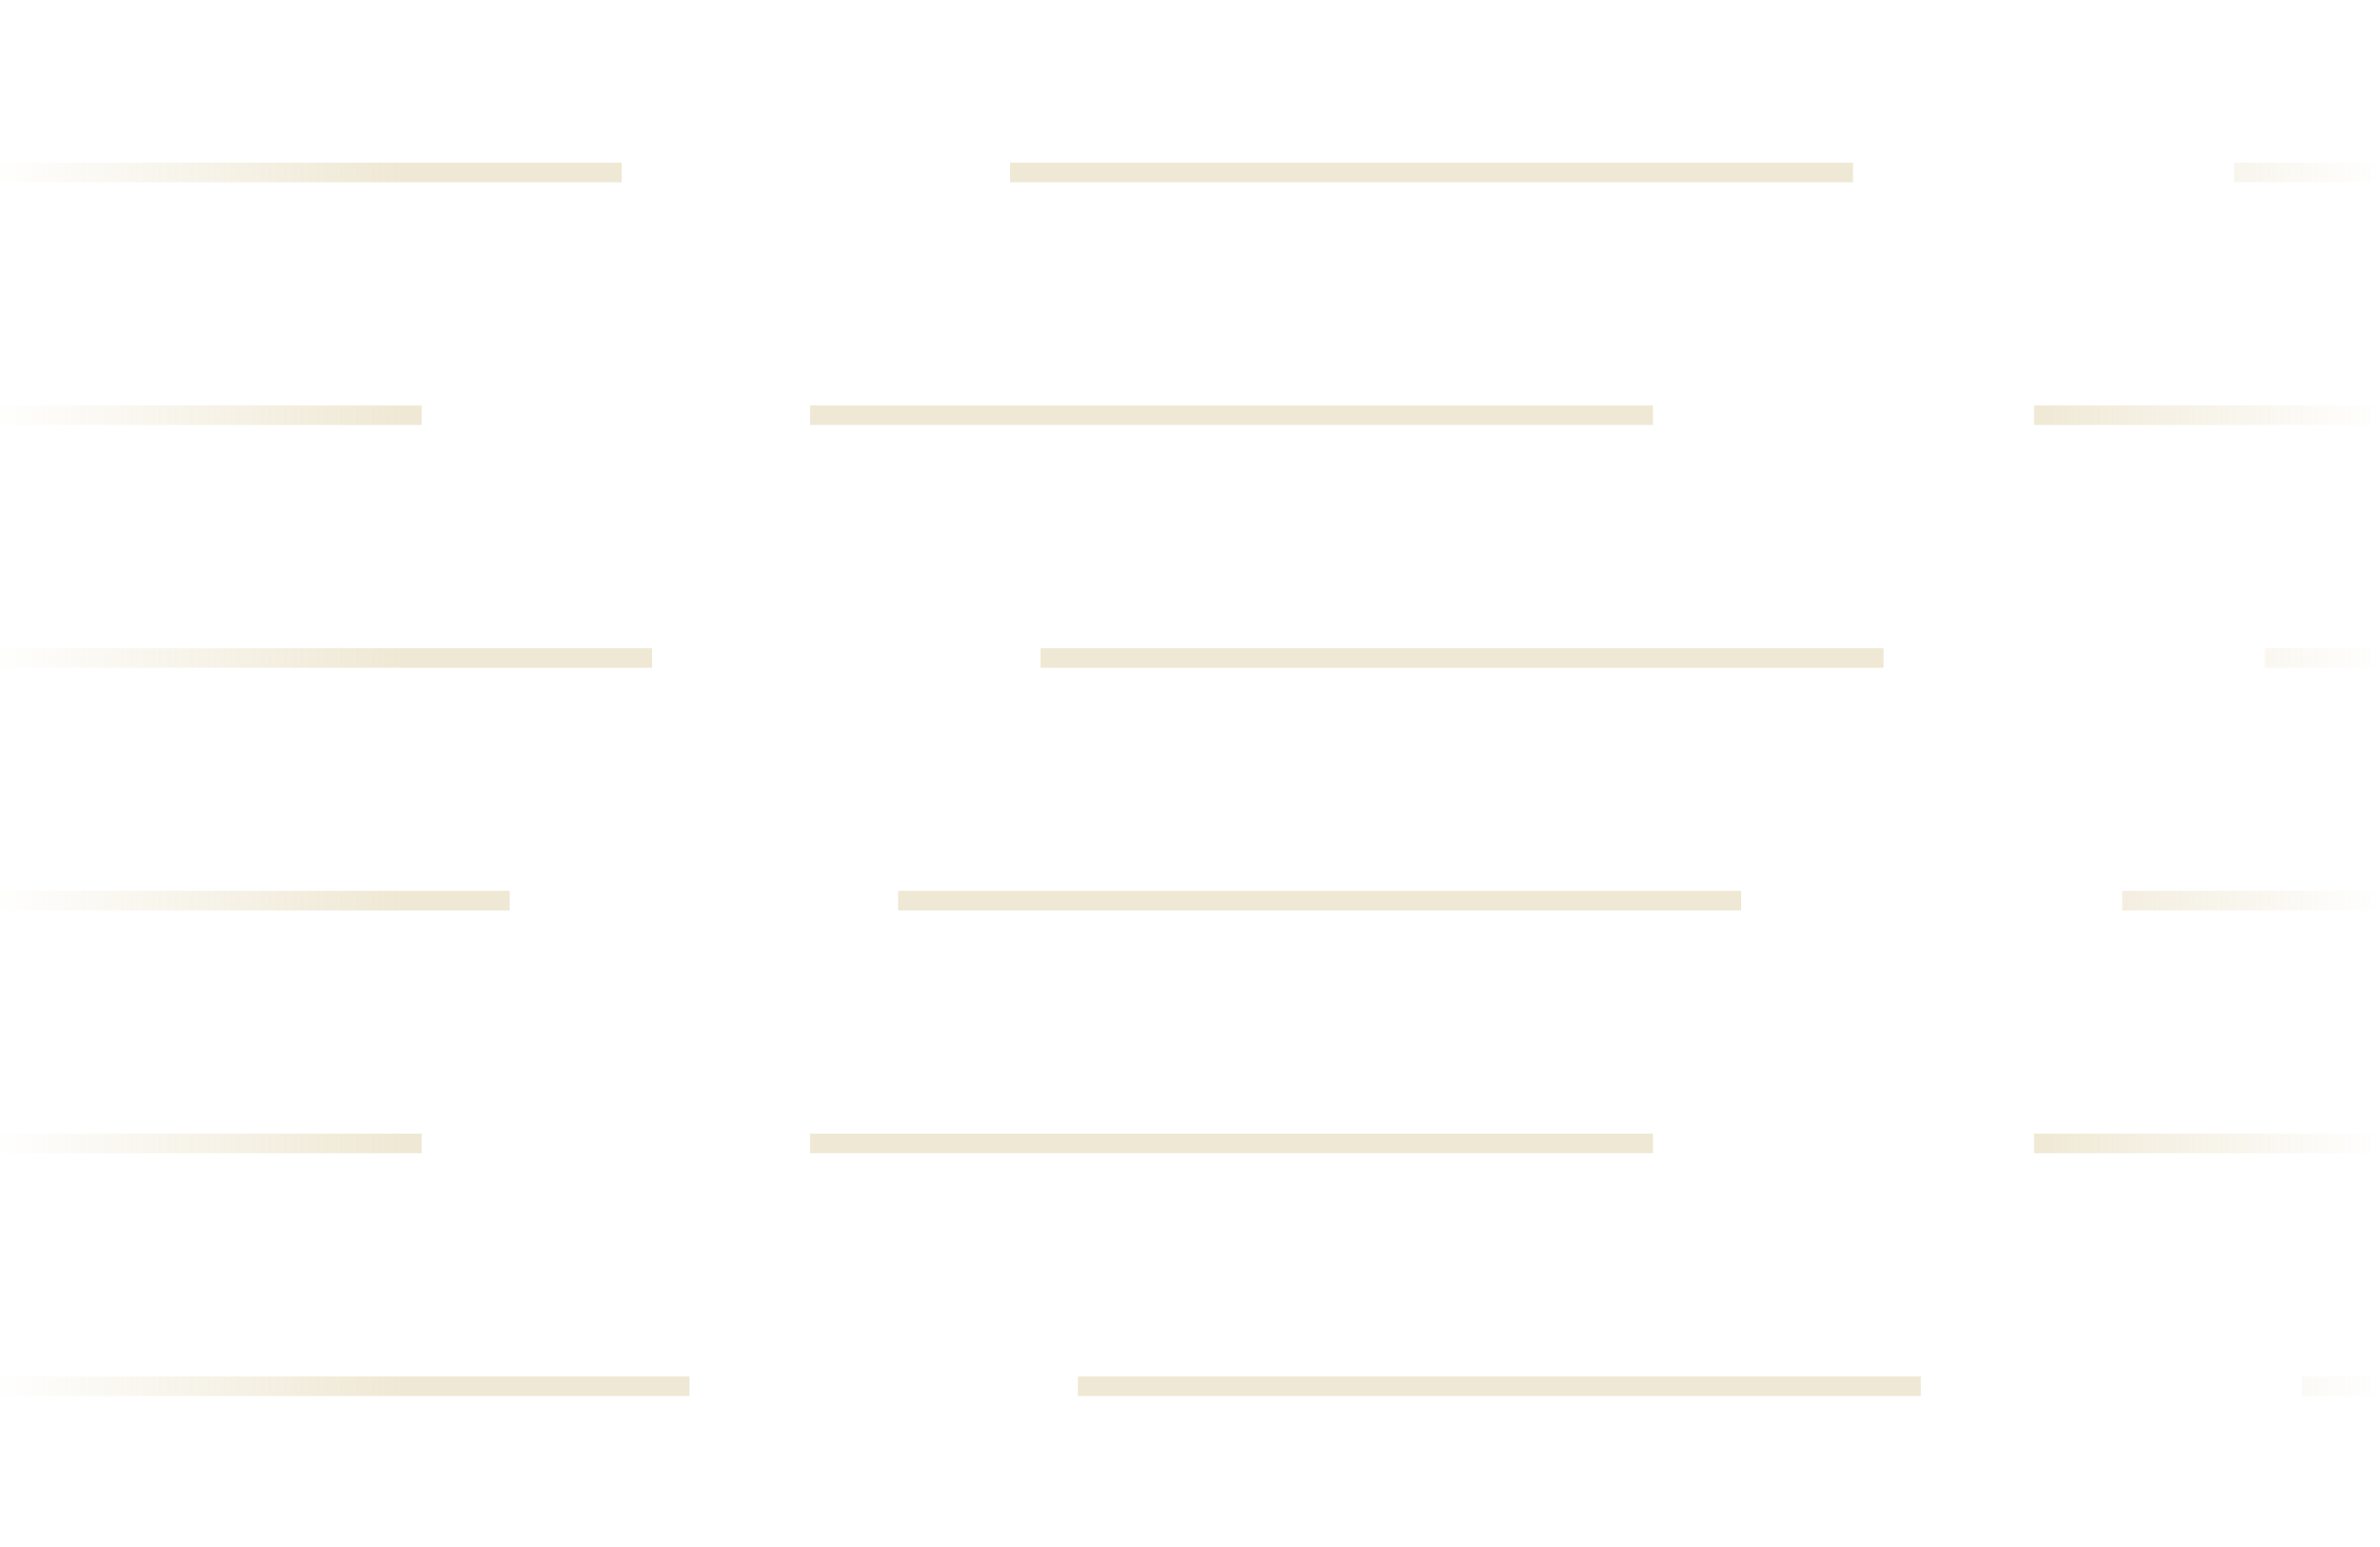
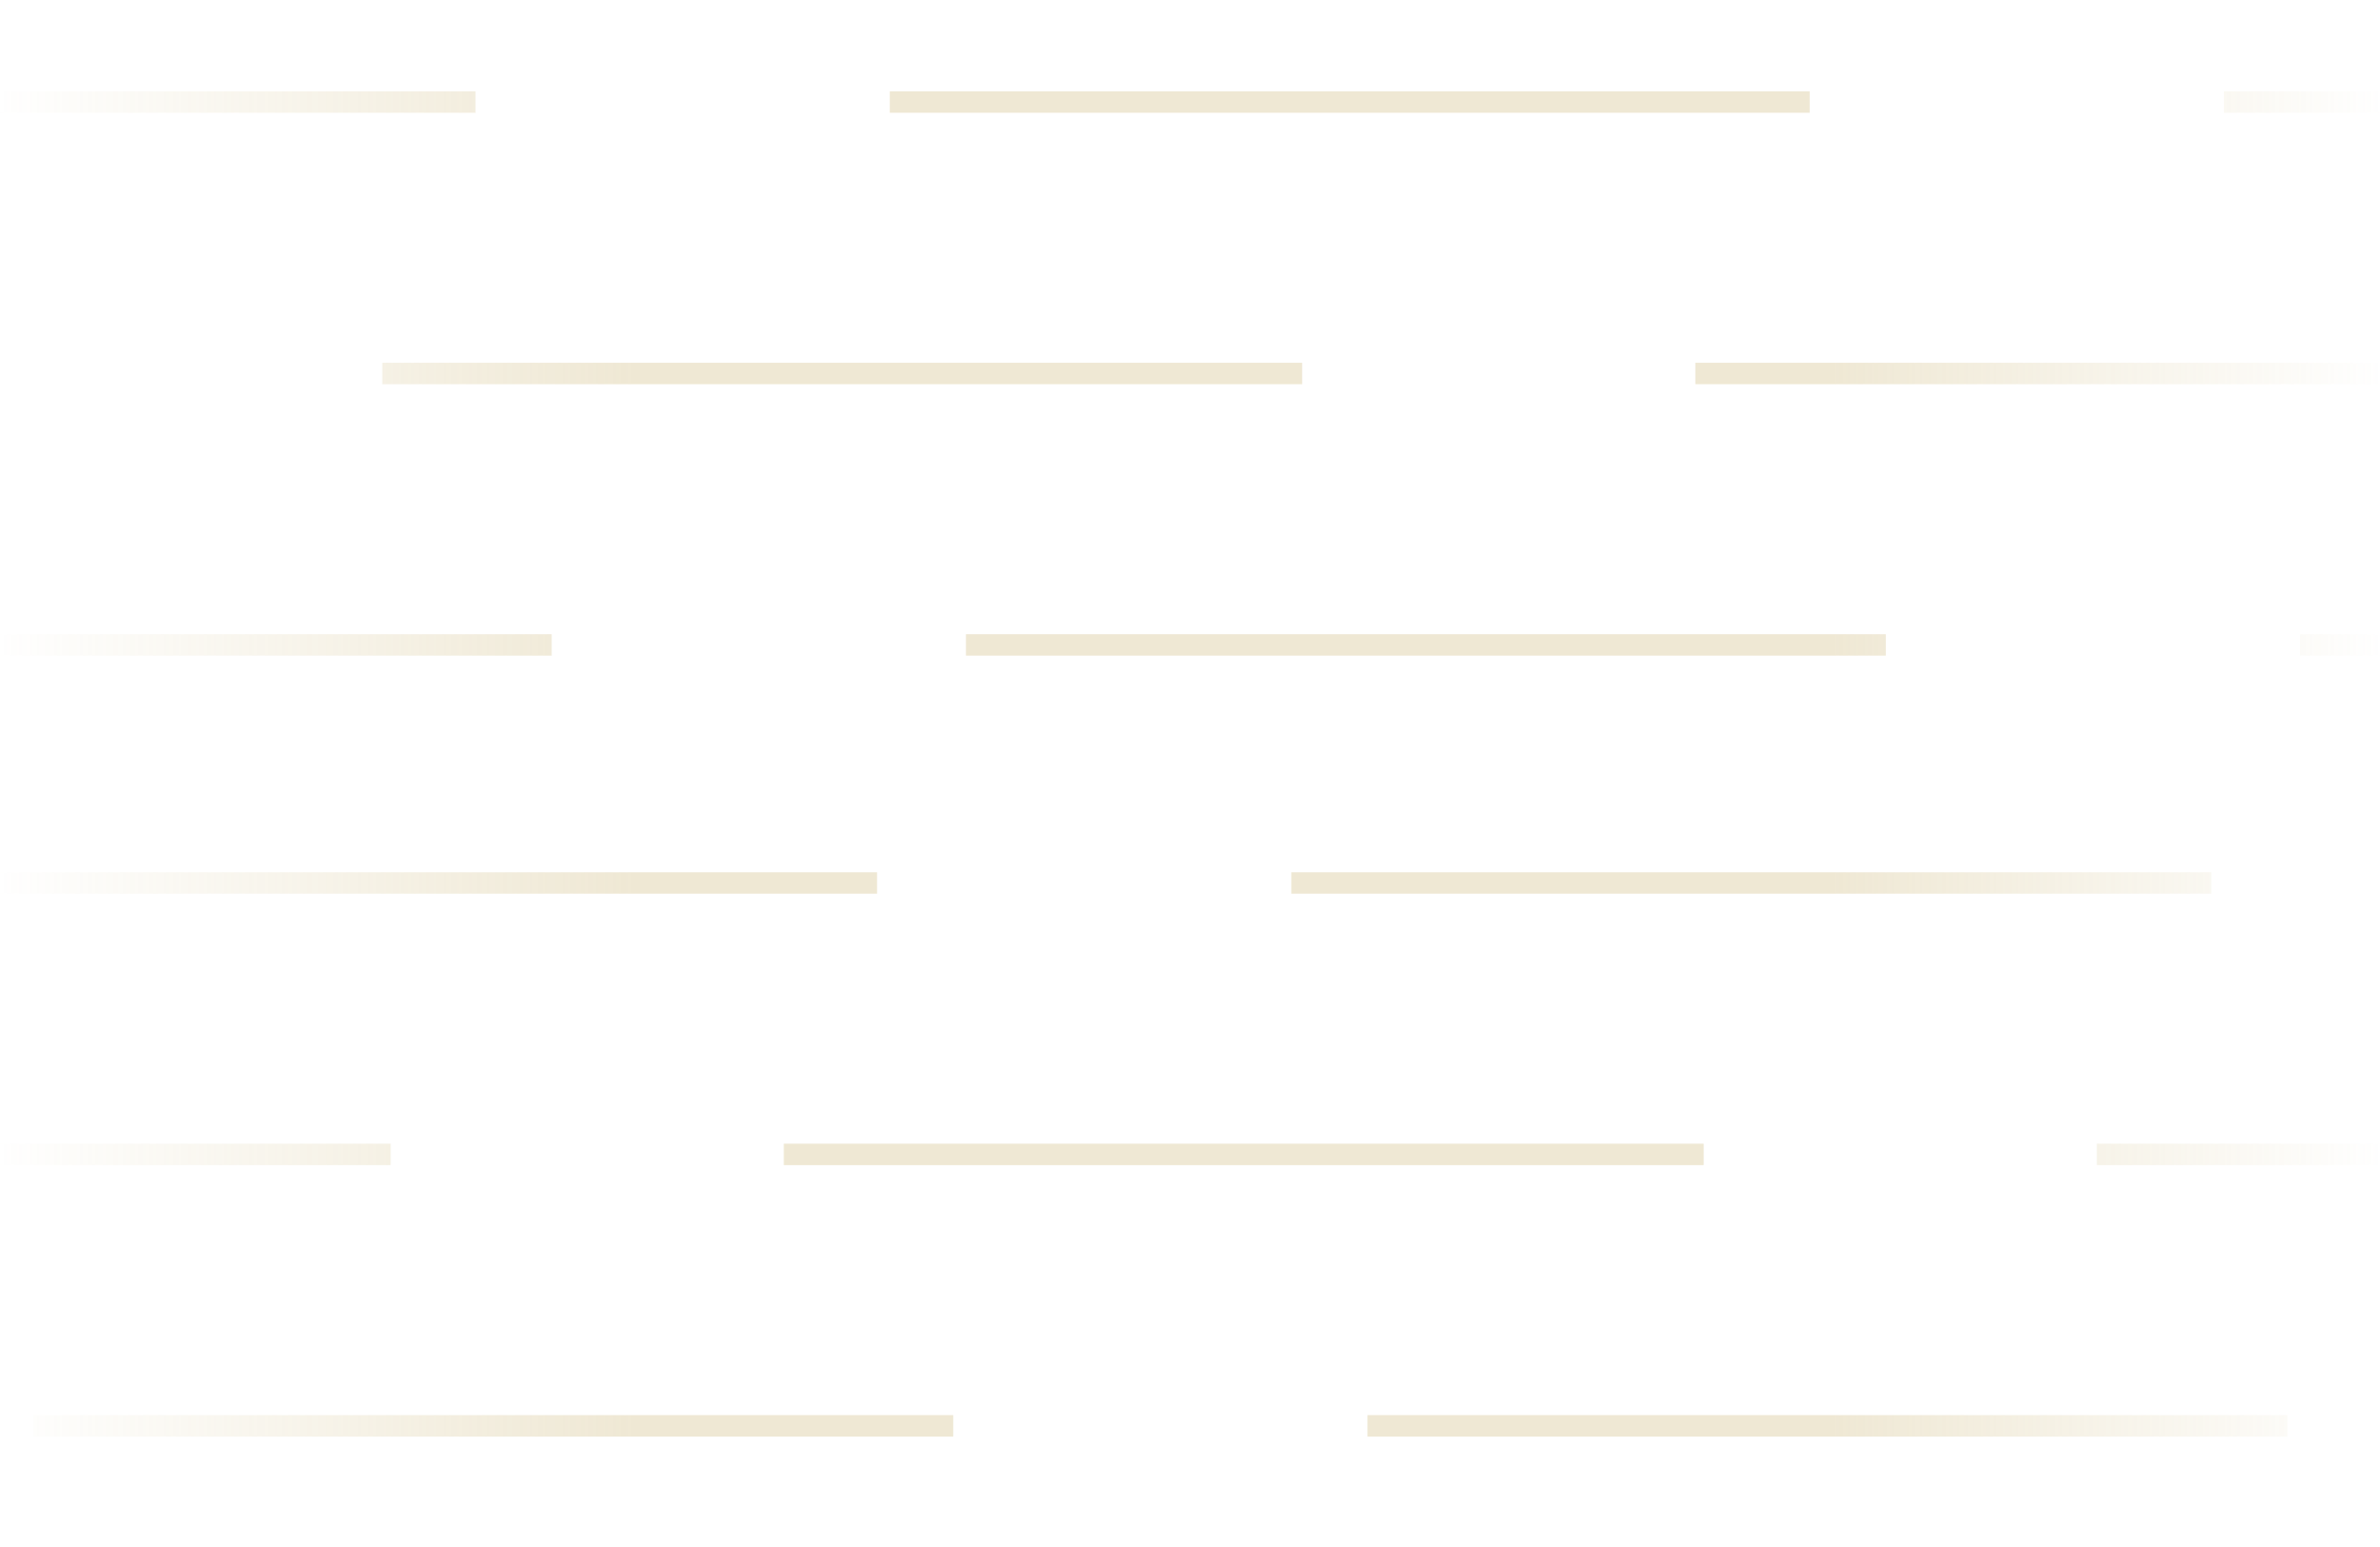
- <svg xmlns="http://www.w3.org/2000/svg" id="e1PN0QwyToB1" viewBox="0 0 1000 650" shape-rendering="geometricPrecision" text-rendering="geometricPrecision" project-id="276596991689487da00b2d9c53e956ef" export-id="3a340c69c4b041a5a110231601b23163" cached="false" width="1000" height="650">
+ <svg xmlns="http://www.w3.org/2000/svg" id="elNrstyDC261" viewBox="0 0 1000 650" shape-rendering="geometricPrecision" text-rendering="geometricPrecision" project-id="276596991689487da00b2d9c53e956ef" export-id="fef06408fd0b4e67a98cddf9ba443172" cached="false" width="1000" height="650">
  <style>
- #e1PN0QwyToB3_to {animation: e1PN0QwyToB3_to__to 4000ms linear infinite normal forwards}@keyframes e1PN0QwyToB3_to__to { 0% {transform: translate(719.5379px,564.5465px)} 100% {transform: translate(719.5379px,0px)}}
+ #elNrstyDC265_to {animation: elNrstyDC265_to__to 6000ms linear infinite normal forwards}@keyframes elNrstyDC265_to__to { 0% {transform: translate(1608.658px,578.0917px)} 100% {transform: translate(-633.5533px,578.0917px)}} #elNrstyDC2612_to {animation: elNrstyDC2612_to__to 6000ms linear infinite normal forwards}@keyframes elNrstyDC2612_to__to { 0% {transform: translate(1576.658px,350px)} 100% {transform: translate(-665.5533px,350px)}} #elNrstyDC2619_to {animation: elNrstyDC2619_to__to 6000ms linear infinite normal forwards}@keyframes elNrstyDC2619_to__to { 0% {transform: translate(1372.284px,464.0459px)} 100% {transform: translate(-1386.707px,464.0459px)}} #elNrstyDC2629_to {animation: elNrstyDC2629_to__to 6000ms linear infinite normal forwards}@keyframes elNrstyDC2629_to__to { 0% {transform: translate(1608.658px,578.0917px)} 100% {transform: translate(-633.5533px,578.0917px)}} #elNrstyDC2636_to {animation: elNrstyDC2636_to__to 6000ms linear infinite normal forwards}@keyframes elNrstyDC2636_to__to { 0% {transform: translate(1576.658px,350px)} 100% {transform: translate(-665.5533px,350px)}} #elNrstyDC2643_to {animation: elNrstyDC2643_to__to 6000ms linear infinite normal forwards}@keyframes elNrstyDC2643_to__to { 0% {transform: translate(1372.284px,464.0459px)} 100% {transform: translate(-1386.707px,464.0459px)}}
</style>
  <defs>
-     <linearGradient id="e1PN0QwyToB61-fill" x1="0.5" y1="0" x2="0.5" y2="1" spreadMethod="pad" gradientUnits="objectBoundingBox" gradientTransform="translate(0 0)">
-       <stop id="e1PN0QwyToB61-fill-0" offset="0%" stop-color="rgba(0,0,0,0)" />
-       <stop id="e1PN0QwyToB61-fill-1" offset="14.948%" stop-color="#000" />
-       <stop id="e1PN0QwyToB61-fill-2" offset="82.63%" stop-color="#000" />
-       <stop id="e1PN0QwyToB61-fill-3" offset="100%" stop-color="rgba(0,0,0,0)" />
+     <linearGradient id="elNrstyDC2653-fill" x1="0.5" y1="0" x2="0.5" y2="1" spreadMethod="pad" gradientUnits="objectBoundingBox" gradientTransform="translate(0 0)">
+       <stop id="elNrstyDC2653-fill-0" offset="0%" stop-color="rgba(0,0,0,0)" />
+       <stop id="elNrstyDC2653-fill-1" offset="23.277%" stop-color="#000" />
+       <stop id="elNrstyDC2653-fill-2" offset="73.13%" stop-color="#000" />
+       <stop id="elNrstyDC2653-fill-3" offset="100%" stop-color="rgba(0,0,0,0)" />
    </linearGradient>
  </defs>
-   <g transform="matrix(0 0.916481-.916481 0 834.9203-383.0005)" mask="url(#e1PN0QwyToB60)">
-     <g id="e1PN0QwyToB3_to" transform="translate(719.5379,564.5465)">
-       <g transform="translate(-719.5379,0)">
-         <g transform="translate(0 0.000001)">
-           <rect width="580" height="9" rx="0" ry="0" transform="matrix(0 0.666372-1 0 56.32577 153.1767)" opacity="0.3" fill="#c9b36e" />
-           <rect width="580" height="9" rx="0" ry="0" transform="matrix(0 0.666372-1 0 278.8965 0)" opacity="0.3" fill="#c9b36e" />
-           <rect width="580" height="9" rx="0" ry="0" transform="matrix(0 0.666372-1 0 501.4672 61.45374)" opacity="0.3" fill="#c9b36e" />
-           <rect width="580" height="9" rx="0" ry="0" transform="matrix(0 0.666372-1 0 724.0379 47.4621)" opacity="0.3" fill="#c9b36e" />
-           <rect width="580" height="9" rx="0" ry="0" transform="matrix(0 0.666372-1 0 946.6087 153.1767)" opacity="0.3" fill="#c9b36e" />
-           <rect width="580" height="9" rx="0" ry="0" transform="matrix(0 0.666372-1 0 1169.179 178.0507)" opacity="0.3" fill="#c9b36e" />
-           <rect width="580" height="9" rx="0" ry="0" transform="matrix(0 0.666372-1 0 1391.75 153.1767)" opacity="0.3" fill="#c9b36e" />
-           <rect width="580" height="9" rx="0" ry="0" transform="matrix(0 0.666372-1 0 167.6111 70.7815)" opacity="0.3" fill="#c9b36e" />
-           <rect width="580" height="9" rx="0" ry="0" transform="matrix(0 0.666372-1 0 390.1818 153.1767)" opacity="0.3" fill="#c9b36e" />
-           <rect width="580" height="9" rx="0" ry="0" transform="matrix(0 0.666372-1 0 612.7526 153.1767)" opacity="0.3" fill="#c9b36e" />
-           <rect width="580" height="9" rx="0" ry="0" transform="matrix(0 0.666372-1 0 835.3233 112.7564)" opacity="0.3" fill="#c9b36e" />
-           <rect width="580" height="9" rx="0" ry="0" transform="matrix(0 0.666372-1 0 1057.894 30.3612)" opacity="0.3" fill="#c9b36e" />
-           <rect width="580" height="9" rx="0" ry="0" transform="matrix(0 0.666372-1 0 1280.465 30.3612)" opacity="0.3" fill="#c9b36e" />
+   <g mask="url(#elNrstyDC2652)">
+     <g transform="translate(0 0.000001)">
+       <g transform="translate(0 21)">
+         <g id="elNrstyDC265_to" transform="translate(1608.658,578.0917)">
+           <g transform="translate(-1608.658,-578.0917)">
+             <rect width="580" height="9" rx="0" ry="0" transform="matrix(.666372 0 0 1 14.01908 573.5918)" opacity="0.3" fill="#c9b36e" />
+             <rect width="580" height="9" rx="0" ry="0" transform="matrix(.666372 0 0 1 574.5755 573.5918)" opacity="0.3" fill="#c9b36e" />
+             <rect width="580" height="9" rx="0" ry="0" transform="matrix(.666372 0 0 1 1135.132 573.5918)" opacity="0.3" fill="#c9b36e" />
+             <rect width="580" height="9" rx="0" ry="0" transform="matrix(.666372 0 0 1 1695.688 573.5918)" opacity="0.3" fill="#c9b36e" />
+             <rect width="580" height="9" rx="0" ry="0" transform="matrix(.666372 0 0 1 2256.245 573.5918)" opacity="0.3" fill="#c9b36e" />
+             <rect width="580" height="9" rx="0" ry="0" transform="matrix(.666372 0 0 1 2816.801 573.5918)" opacity="0.3" fill="#c9b36e" />
+           </g>
        </g>
-         <g transform="translate(0 565)">
-           <rect width="580" height="9" rx="0" ry="0" transform="matrix(0 0.666372-1 0 56.32577 153.1767)" opacity="0.3" fill="#c9b36e" />
-           <rect width="580" height="9" rx="0" ry="0" transform="matrix(0 0.666372-1 0 278.8965 0)" opacity="0.3" fill="#c9b36e" />
-           <rect width="580" height="9" rx="0" ry="0" transform="matrix(0 0.666372-1 0 501.4672 61.45374)" opacity="0.3" fill="#c9b36e" />
-           <rect width="580" height="9" rx="0" ry="0" transform="matrix(0 0.666372-1 0 724.0379 47.4621)" opacity="0.3" fill="#c9b36e" />
-           <rect width="580" height="9" rx="0" ry="0" transform="matrix(0 0.666372-1 0 946.6087 153.1767)" opacity="0.3" fill="#c9b36e" />
-           <rect width="580" height="9" rx="0" ry="0" transform="matrix(0 0.666372-1 0 1169.179 178.0507)" opacity="0.3" fill="#c9b36e" />
-           <rect width="580" height="9" rx="0" ry="0" transform="matrix(0 0.666372-1 0 1391.75 153.1767)" opacity="0.3" fill="#c9b36e" />
-           <rect width="580" height="9" rx="0" ry="0" transform="matrix(0 0.666372-1 0 167.6111 70.7815)" opacity="0.3" fill="#c9b36e" />
-           <rect width="580" height="9" rx="0" ry="0" transform="matrix(0 0.666372-1 0 390.1818 153.1767)" opacity="0.3" fill="#c9b36e" />
-           <rect width="580" height="9" rx="0" ry="0" transform="matrix(0 0.666372-1 0 612.7526 153.1767)" opacity="0.3" fill="#c9b36e" />
-           <rect width="580" height="9" rx="0" ry="0" transform="matrix(0 0.666372-1 0 835.3233 112.7564)" opacity="0.3" fill="#c9b36e" />
-           <rect width="580" height="9" rx="0" ry="0" transform="matrix(0 0.666372-1 0 1057.894 30.3612)" opacity="0.3" fill="#c9b36e" />
-           <rect width="580" height="9" rx="0" ry="0" transform="matrix(0 0.666372-1 0 1280.465 30.3612)" opacity="0.3" fill="#c9b36e" />
+         <g id="elNrstyDC2612_to" transform="translate(1576.658,350)">
+           <g transform="translate(-1608.658,-578.0917)">
+             <rect width="580" height="9" rx="0" ry="0" transform="matrix(.666372 0 0 1 14.01908 573.5918)" opacity="0.3" fill="#c9b36e" />
+             <rect width="580" height="9" rx="0" ry="0" transform="matrix(.666372 0 0 1 574.5755 573.5918)" opacity="0.3" fill="#c9b36e" />
+             <rect width="580" height="9" rx="0" ry="0" transform="matrix(.666372 0 0 1 1135.132 573.5918)" opacity="0.3" fill="#c9b36e" />
+             <rect width="580" height="9" rx="0" ry="0" transform="matrix(.666372 0 0 1 1695.688 573.5918)" opacity="0.3" fill="#c9b36e" />
+             <rect width="580" height="9" rx="0" ry="0" transform="matrix(.666372 0 0 1 2256.245 573.5918)" opacity="0.3" fill="#c9b36e" />
+             <rect width="580" height="9" rx="0" ry="0" transform="matrix(.666372 0 0 1 2816.801 573.5918)" opacity="0.3" fill="#c9b36e" />
+           </g>
        </g>
-         <g transform="translate(0-564.5465)">
-           <rect width="580" height="9" rx="0" ry="0" transform="matrix(0 0.666372-1 0 56.32577 153.1767)" opacity="0.3" fill="#c9b36e" />
-           <rect width="580" height="9" rx="0" ry="0" transform="matrix(0 0.666372-1 0 278.8965 0)" opacity="0.3" fill="#c9b36e" />
-           <rect width="580" height="9" rx="0" ry="0" transform="matrix(0 0.666372-1 0 501.4672 61.45374)" opacity="0.3" fill="#c9b36e" />
-           <rect width="580" height="9" rx="0" ry="0" transform="matrix(0 0.666372-1 0 724.0379 47.4621)" opacity="0.3" fill="#c9b36e" />
-           <rect width="580" height="9" rx="0" ry="0" transform="matrix(0 0.666372-1 0 946.6087 153.1767)" opacity="0.3" fill="#c9b36e" />
-           <rect width="580" height="9" rx="0" ry="0" transform="matrix(0 0.666372-1 0 1169.179 178.0507)" opacity="0.3" fill="#c9b36e" />
-           <rect width="580" height="9" rx="0" ry="0" transform="matrix(0 0.666372-1 0 1391.75 153.1767)" opacity="0.3" fill="#c9b36e" />
-           <rect width="580" height="9" rx="0" ry="0" transform="matrix(0 0.666372-1 0 167.6111 70.7815)" opacity="0.3" fill="#c9b36e" />
-           <rect width="580" height="9" rx="0" ry="0" transform="matrix(0 0.666372-1 0 390.1818 153.1767)" opacity="0.3" fill="#c9b36e" />
-           <rect width="580" height="9" rx="0" ry="0" transform="matrix(0 0.666372-1 0 612.7526 153.1767)" opacity="0.3" fill="#c9b36e" />
-           <rect width="580" height="9" rx="0" ry="0" transform="matrix(0 0.666372-1 0 835.3233 112.7564)" opacity="0.3" fill="#c9b36e" />
-           <rect width="580" height="9" rx="0" ry="0" transform="matrix(0 0.666372-1 0 1057.894 30.3612)" opacity="0.3" fill="#c9b36e" />
-           <rect width="580" height="9" rx="0" ry="0" transform="matrix(0 0.666372-1 0 1280.465 30.3612)" opacity="0.3" fill="#c9b36e" />
+         <g id="elNrstyDC2619_to" transform="translate(1372.284,464.0459)">
+           <g transform="translate(-1608.658,-578.0917)">
+             <rect width="580" height="9" rx="0" ry="0" transform="matrix(.666372 0 0 1 14.01908 573.5918)" opacity="0.3" fill="#c9b36e" />
+             <rect width="580" height="9" rx="0" ry="0" transform="matrix(.666372 0 0 1 565.7132 573.5918)" opacity="0.3" fill="#c9b36e" />
+             <rect width="580" height="9" rx="0" ry="0" transform="matrix(.666372 0 0 1 1117.407 573.5918)" opacity="0.3" fill="#c9b36e" />
+             <rect width="580" height="9" rx="0" ry="0" transform="matrix(.666372 0 0 1 1669.101 573.5918)" opacity="0.3" fill="#c9b36e" />
+             <rect width="580" height="9" rx="0" ry="0" transform="matrix(.666372 0 0 1 2220.795 573.5918)" opacity="0.3" fill="#c9b36e" />
+             <rect width="580" height="9" rx="0" ry="0" transform="matrix(.666372 0 0 1 2772.49 573.5918)" opacity="0.3" fill="#c9b36e" />
+             <rect width="580" height="9" rx="0" ry="0" transform="matrix(.666372 0 0 1 3324.184 573.5918)" opacity="0.3" fill="#c9b36e" />
+             <rect width="580" height="9" rx="0" ry="0" transform="matrix(.666372 0 0 1 3876.649 573.5918)" opacity="0.3" fill="#c9b36e" />
+           </g>
        </g>
-         <g transform="translate(0-1125.739)">
-           <rect width="580" height="9" rx="0" ry="0" transform="matrix(0 0.666372-1 0 56.32577 153.1767)" opacity="0.3" fill="#c9b36e" />
-           <rect width="580" height="9" rx="0" ry="0" transform="matrix(0 0.666372-1 0 278.8965 0)" opacity="0.3" fill="#c9b36e" />
-           <rect width="580" height="9" rx="0" ry="0" transform="matrix(0 0.666372-1 0 501.4672 61.45374)" opacity="0.3" fill="#c9b36e" />
-           <rect width="580" height="9" rx="0" ry="0" transform="matrix(0 0.666372-1 0 724.0379 47.4621)" opacity="0.3" fill="#c9b36e" />
-           <rect width="580" height="9" rx="0" ry="0" transform="matrix(0 0.666372-1 0 946.6087 153.1767)" opacity="0.3" fill="#c9b36e" />
-           <rect width="580" height="9" rx="0" ry="0" transform="matrix(0 0.666372-1 0 1169.179 178.0507)" opacity="0.3" fill="#c9b36e" />
-           <rect width="580" height="9" rx="0" ry="0" transform="matrix(0 0.666372-1 0 1391.75 153.1767)" opacity="0.3" fill="#c9b36e" />
-           <rect width="580" height="9" rx="0" ry="0" transform="matrix(0 0.666372-1 0 167.6111 70.7815)" opacity="0.3" fill="#c9b36e" />
-           <rect width="580" height="9" rx="0" ry="0" transform="matrix(0 0.666372-1 0 390.1818 153.1767)" opacity="0.3" fill="#c9b36e" />
-           <rect width="580" height="9" rx="0" ry="0" transform="matrix(0 0.666372-1 0 612.7526 153.1767)" opacity="0.3" fill="#c9b36e" />
-           <rect width="580" height="9" rx="0" ry="0" transform="matrix(0 0.666372-1 0 835.3233 112.7564)" opacity="0.3" fill="#c9b36e" />
-           <rect width="580" height="9" rx="0" ry="0" transform="matrix(0 0.666372-1 0 1057.894 30.3612)" opacity="0.3" fill="#c9b36e" />
-           <rect width="580" height="9" rx="0" ry="0" transform="matrix(0 0.666372-1 0 1280.465 30.3612)" opacity="0.3" fill="#c9b36e" />
+       </g>
+       <g transform="translate(-168.711-307.1157)">
+         <g id="elNrstyDC2629_to" transform="translate(1608.658,578.0917)">
+           <g transform="translate(-1608.658,-578.0917)">
+             <rect width="580" height="9" rx="0" ry="0" transform="matrix(.666372 0 0 1 14.01908 573.5918)" opacity="0.3" fill="#c9b36e" />
+             <rect width="580" height="9" rx="0" ry="0" transform="matrix(.666372 0 0 1 574.5755 573.5918)" opacity="0.3" fill="#c9b36e" />
+             <rect width="580" height="9" rx="0" ry="0" transform="matrix(.666372 0 0 1 1135.132 573.5918)" opacity="0.3" fill="#c9b36e" />
+             <rect width="580" height="9" rx="0" ry="0" transform="matrix(.666372 0 0 1 1695.688 573.5918)" opacity="0.3" fill="#c9b36e" />
+             <rect width="580" height="9" rx="0" ry="0" transform="matrix(.666372 0 0 1 2256.245 573.5918)" opacity="0.3" fill="#c9b36e" />
+             <rect width="580" height="9" rx="0" ry="0" transform="matrix(.666372 0 0 1 2816.801 573.5918)" opacity="0.3" fill="#c9b36e" />
+           </g>
+         </g>
+         <g id="elNrstyDC2636_to" transform="translate(1576.658,350)">
+           <g transform="translate(-1608.658,-578.0917)">
+             <rect width="580" height="9" rx="0" ry="0" transform="matrix(.666372 0 0 1 14.01908 573.5918)" opacity="0.3" fill="#c9b36e" />
+             <rect width="580" height="9" rx="0" ry="0" transform="matrix(.666372 0 0 1 574.5755 573.5918)" opacity="0.3" fill="#c9b36e" />
+             <rect width="580" height="9" rx="0" ry="0" transform="matrix(.666372 0 0 1 1135.132 573.5918)" opacity="0.3" fill="#c9b36e" />
+             <rect width="580" height="9" rx="0" ry="0" transform="matrix(.666372 0 0 1 1695.688 573.5918)" opacity="0.3" fill="#c9b36e" />
+             <rect width="580" height="9" rx="0" ry="0" transform="matrix(.666372 0 0 1 2256.245 573.5918)" opacity="0.3" fill="#c9b36e" />
+             <rect width="580" height="9" rx="0" ry="0" transform="matrix(.666372 0 0 1 2816.801 573.5918)" opacity="0.3" fill="#c9b36e" />
+           </g>
+         </g>
+         <g id="elNrstyDC2643_to" transform="translate(1372.284,464.0459)">
+           <g transform="translate(-1608.658,-578.0917)">
+             <rect width="580" height="9" rx="0" ry="0" transform="matrix(.666372 0 0 1 14.01908 573.5918)" opacity="0.3" fill="#c9b36e" />
+             <rect width="580" height="9" rx="0" ry="0" transform="matrix(.666372 0 0 1 565.7132 573.5918)" opacity="0.3" fill="#c9b36e" />
+             <rect width="580" height="9" rx="0" ry="0" transform="matrix(.666372 0 0 1 1117.407 573.5918)" opacity="0.3" fill="#c9b36e" />
+             <rect width="580" height="9" rx="0" ry="0" transform="matrix(.666372 0 0 1 1669.101 573.5918)" opacity="0.3" fill="#c9b36e" />
+             <rect width="580" height="9" rx="0" ry="0" transform="matrix(.666372 0 0 1 2220.795 573.5918)" opacity="0.3" fill="#c9b36e" />
+             <rect width="580" height="9" rx="0" ry="0" transform="matrix(.666372 0 0 1 2772.49 573.5918)" opacity="0.3" fill="#c9b36e" />
+             <rect width="580" height="9" rx="0" ry="0" transform="matrix(.666372 0 0 1 3324.184 573.5918)" opacity="0.3" fill="#c9b36e" />
+             <rect width="580" height="9" rx="0" ry="0" transform="matrix(.666372 0 0 1 3876.649 573.5918)" opacity="0.3" fill="#c9b36e" />
+           </g>
        </g>
      </g>
    </g>
-     <mask id="e1PN0QwyToB60" mask-type="alpha" x="-150%" y="-150%" height="400%" width="400%">
-       <rect width="1441.806" height="704.933" rx="0" ry="0" transform="matrix(1 0 0 1.547849 0-178.0509)" fill="url(#e1PN0QwyToB61-fill)" stroke-width="0" />
+     <mask id="elNrstyDC2652" mask-type="alpha" x="-150%" y="-150%" height="400%" width="400%">
+       <rect width="1441.806" height="704.933" rx="0" ry="0" transform="matrix(0 0.450824-1.418574 0 999.9999 0)" fill="url(#elNrstyDC2653-fill)" stroke-width="0" />
    </mask>
  </g>
</svg>
